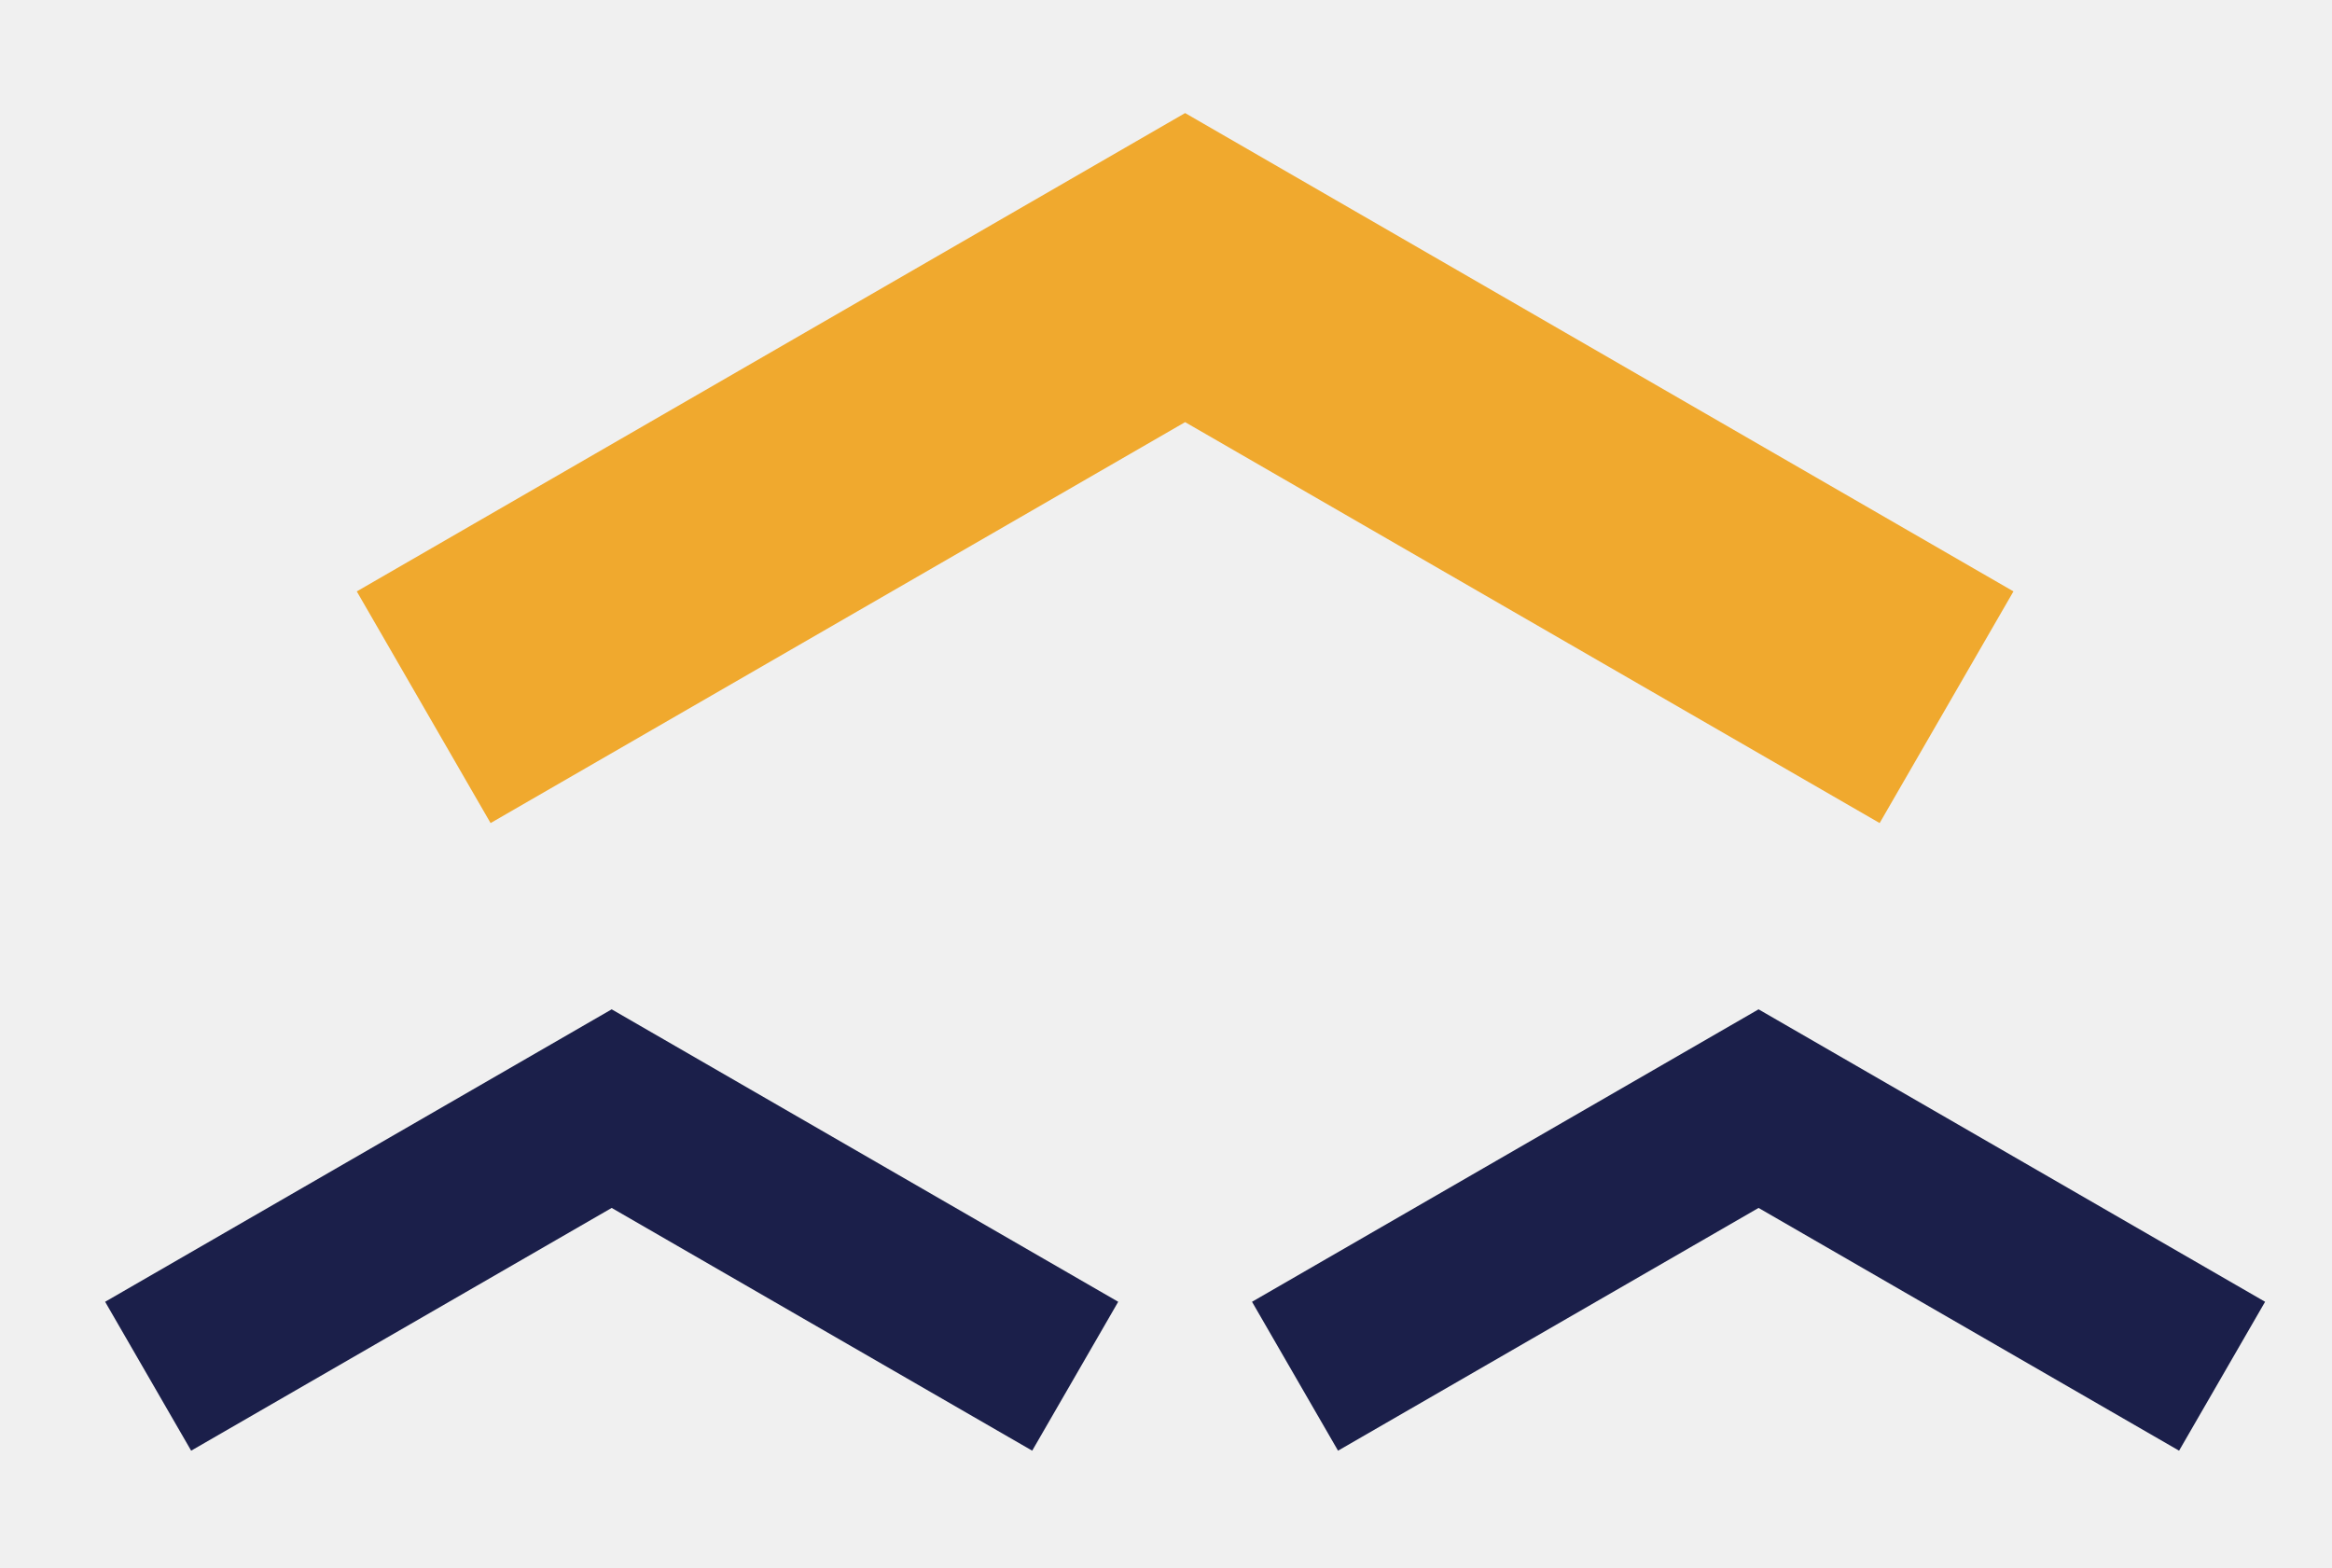
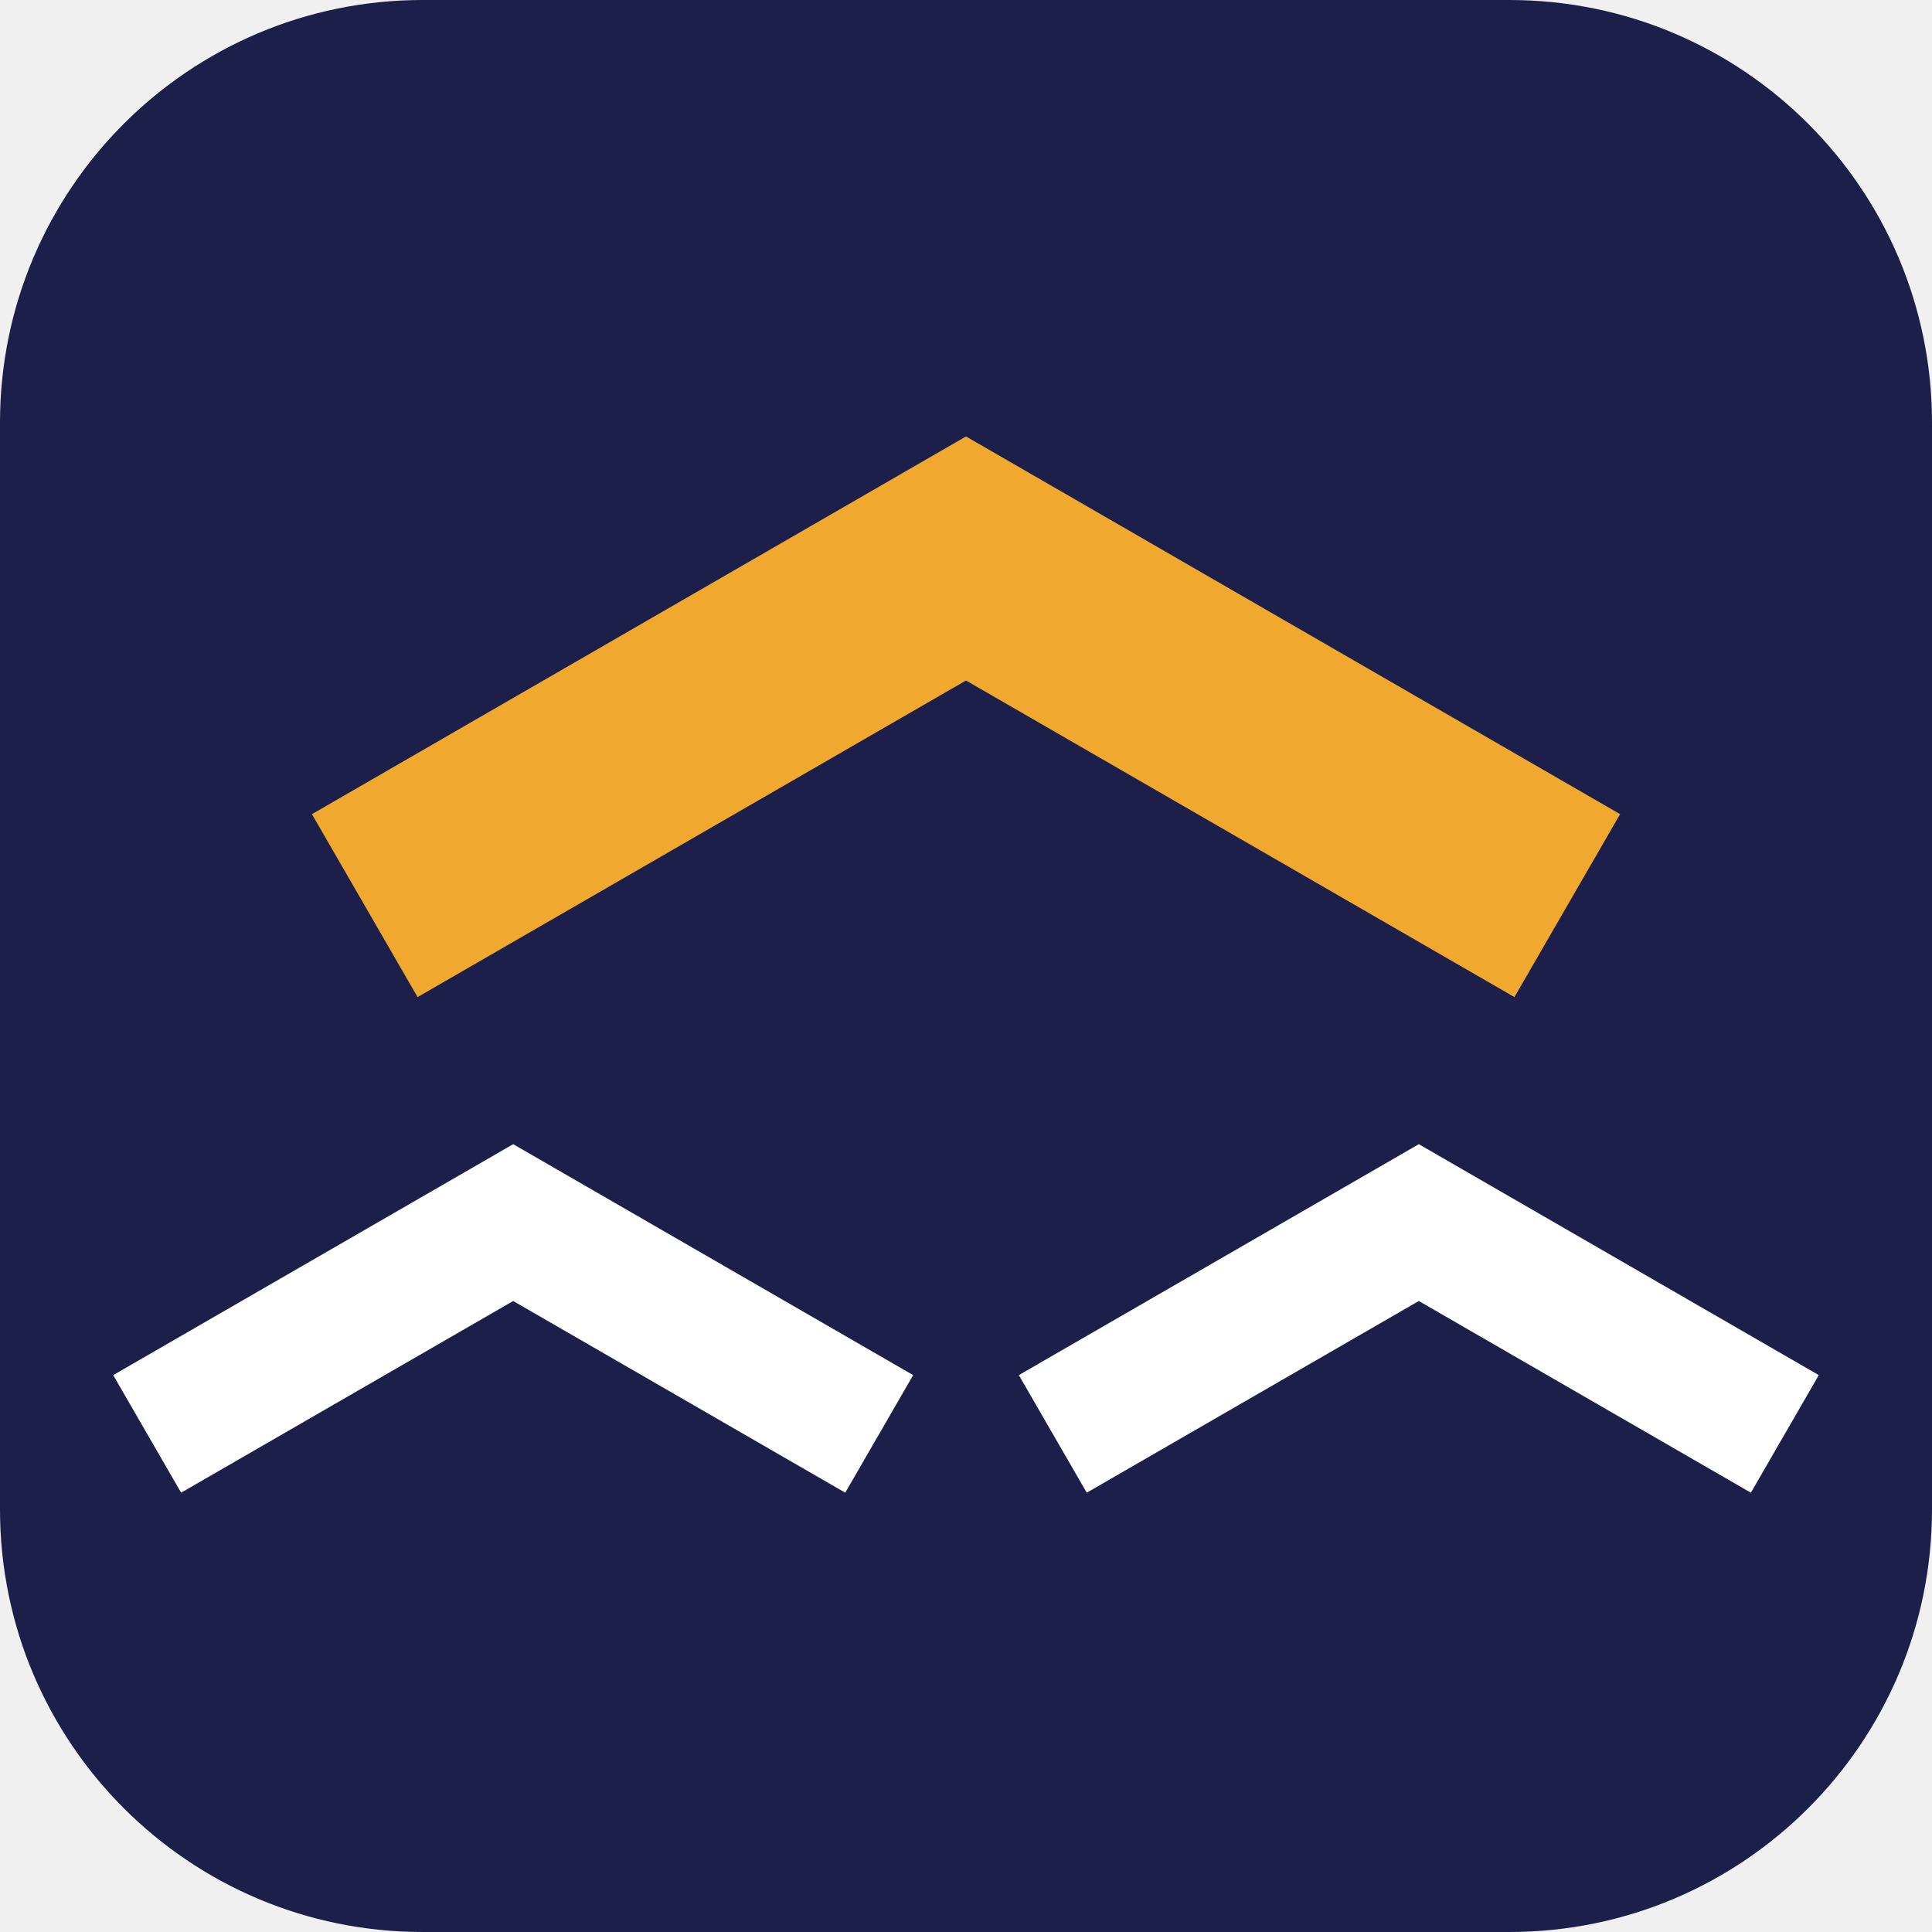
- <svg xmlns="http://www.w3.org/2000/svg" viewBox="4 30 244 164" width="244" height="164" role="img" aria-labelledby="t">
-   <g>
+ <svg xmlns="http://www.w3.org/2000/svg" viewBox="0 0 256 256" fill="none">
+   <rect width="256" height="256" rx="56" fill="#1B1F4A" />
+   <g transform="translate(0, 16)">
    <path fill="#F0A92E" d="M128.00 41.83 L214.67 91.88 L200.67 116.12 L128.00 74.17 L55.33 116.12 L41.33 91.88 Z" />
-     <path fill="#1B1F4A" d="M68.00 135.61 L121.00 166.21 L112.00 181.79 L68.00 156.39 L24.00 181.79 L15.00 166.21 Z M188.00 135.61 L241.00 166.21 L232.00 181.79 L188.00 156.39 L144.00 181.79 L135.00 166.21 Z" />
+     <path fill="#FFFFFF" d="M68.00 135.61 L121.00 166.21 L112.00 181.79 L68.00 156.39 L24.00 181.79 L15.00 166.21 Z M188.00 135.61 L241.00 166.21 L232.00 181.79 L188.00 156.39 L144.00 181.79 L135.00 166.21 Z" />
  </g>
</svg>
